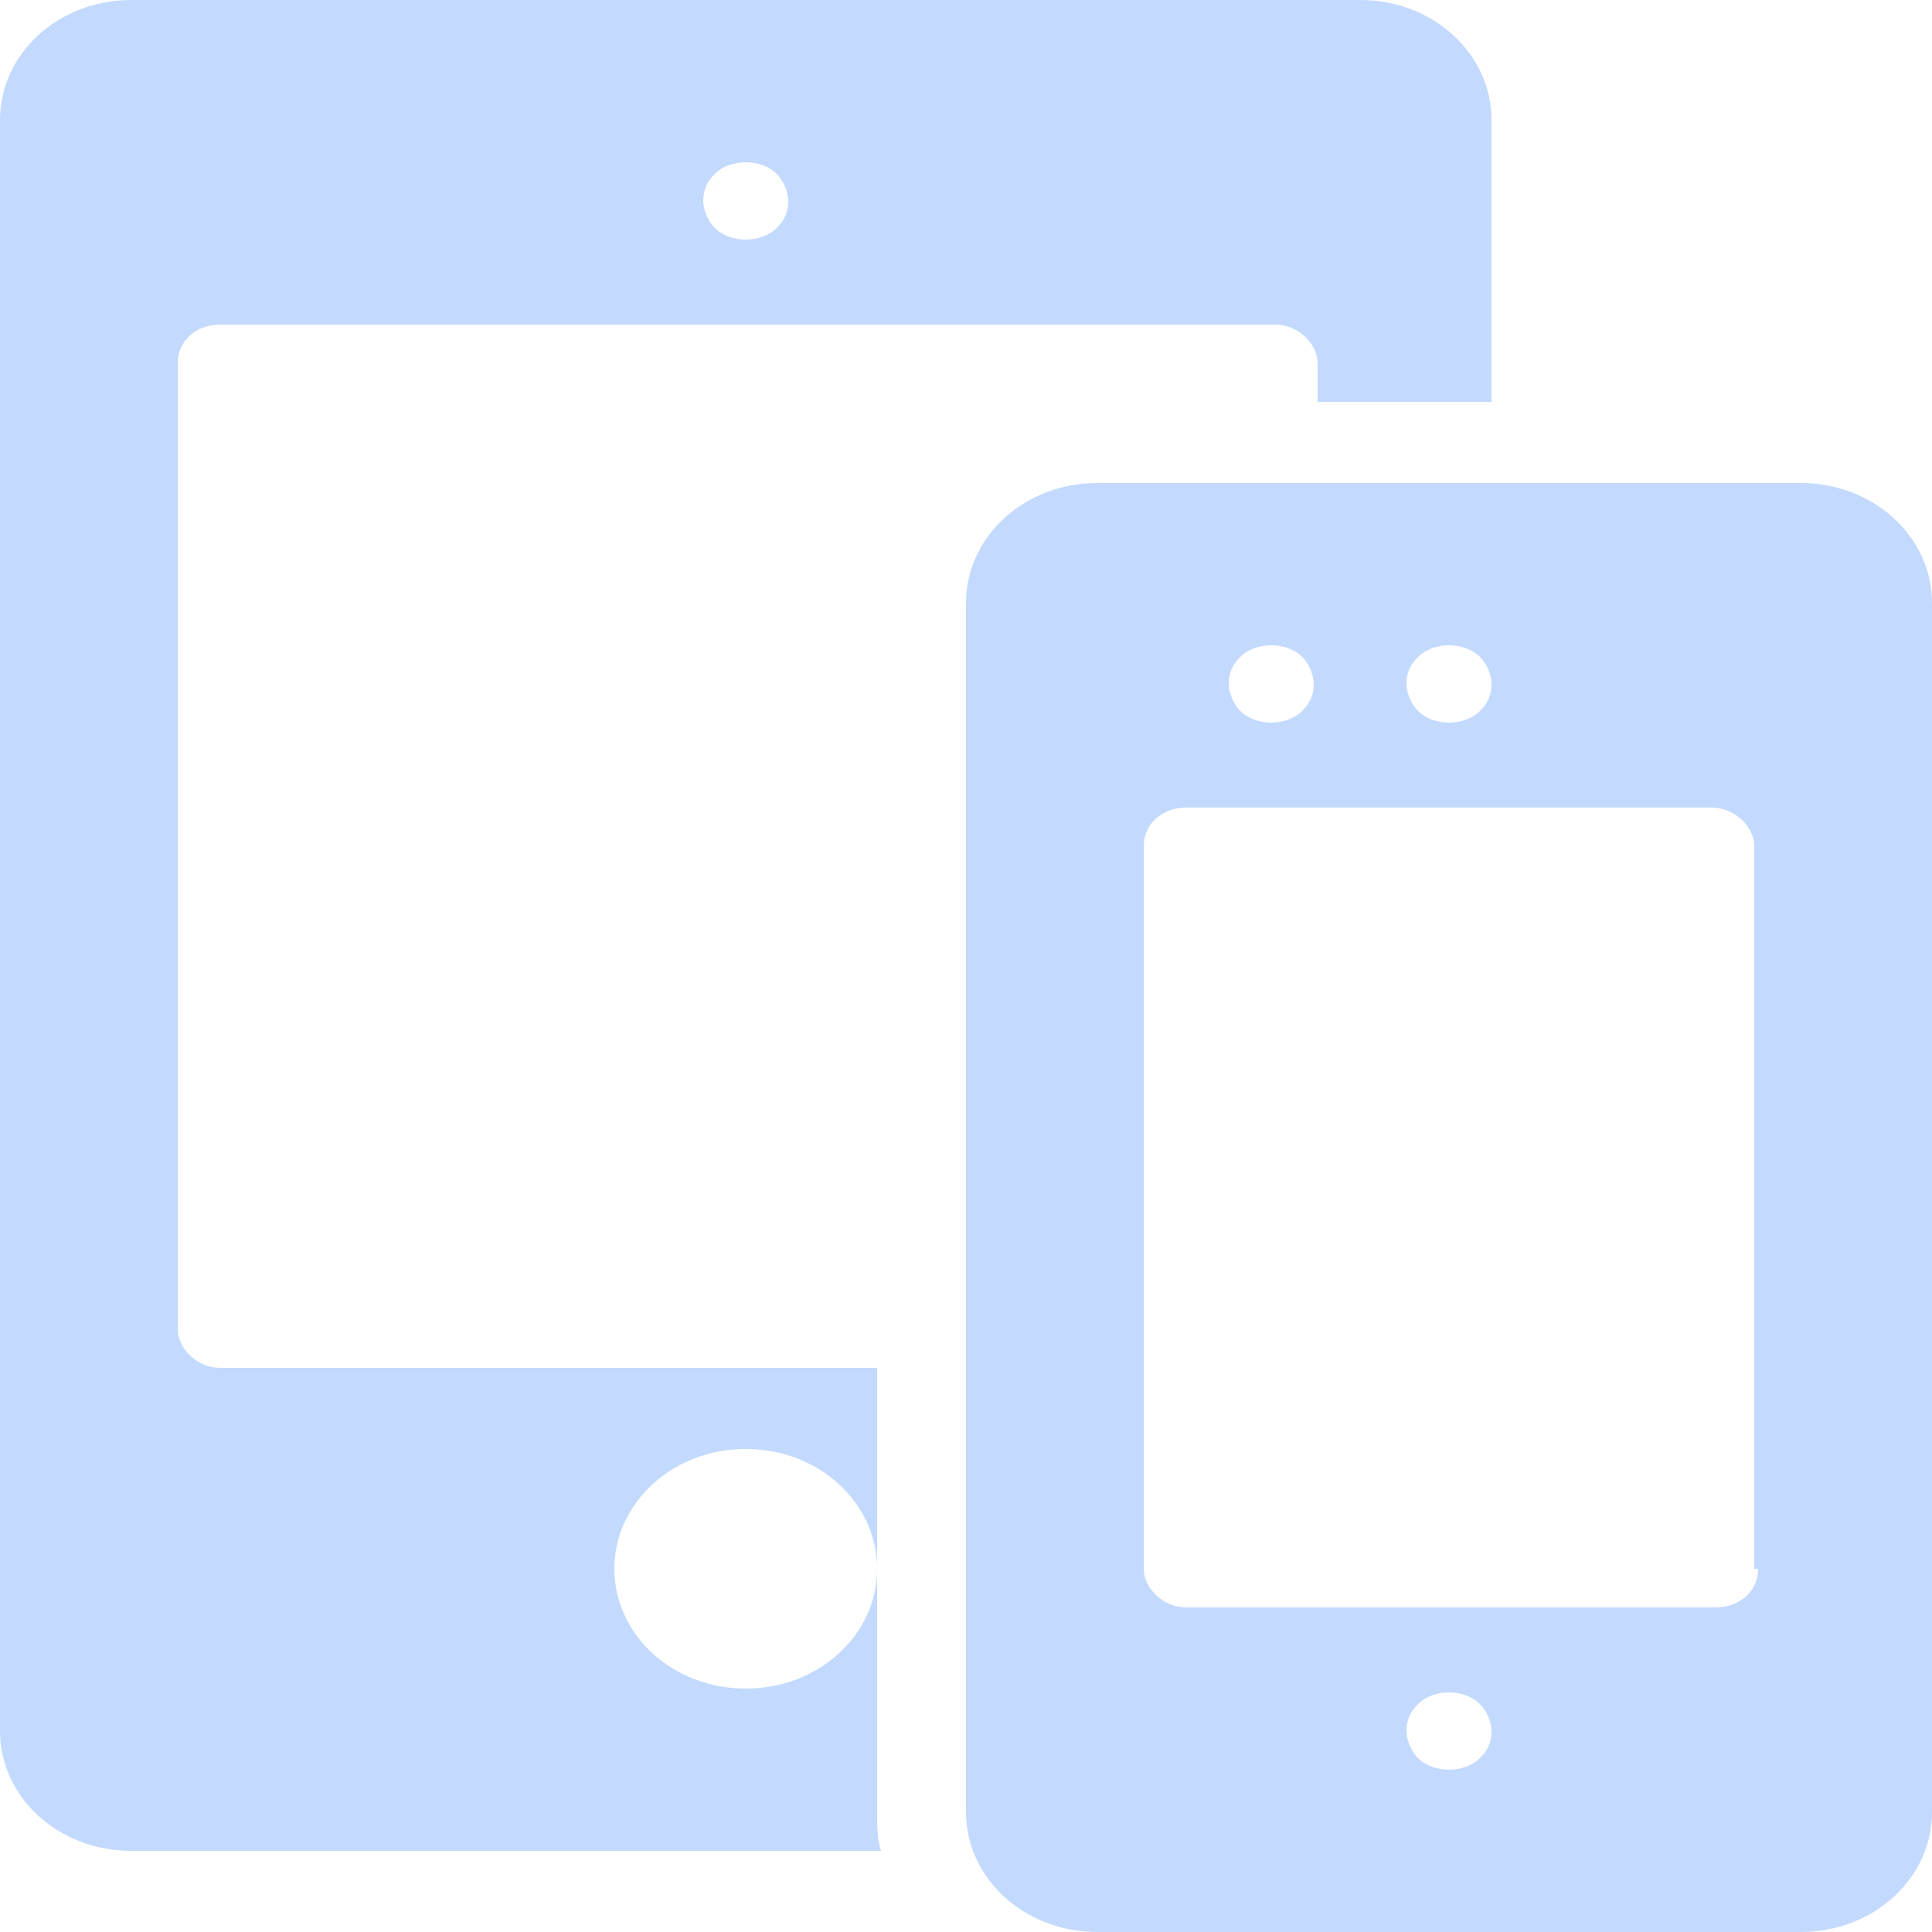
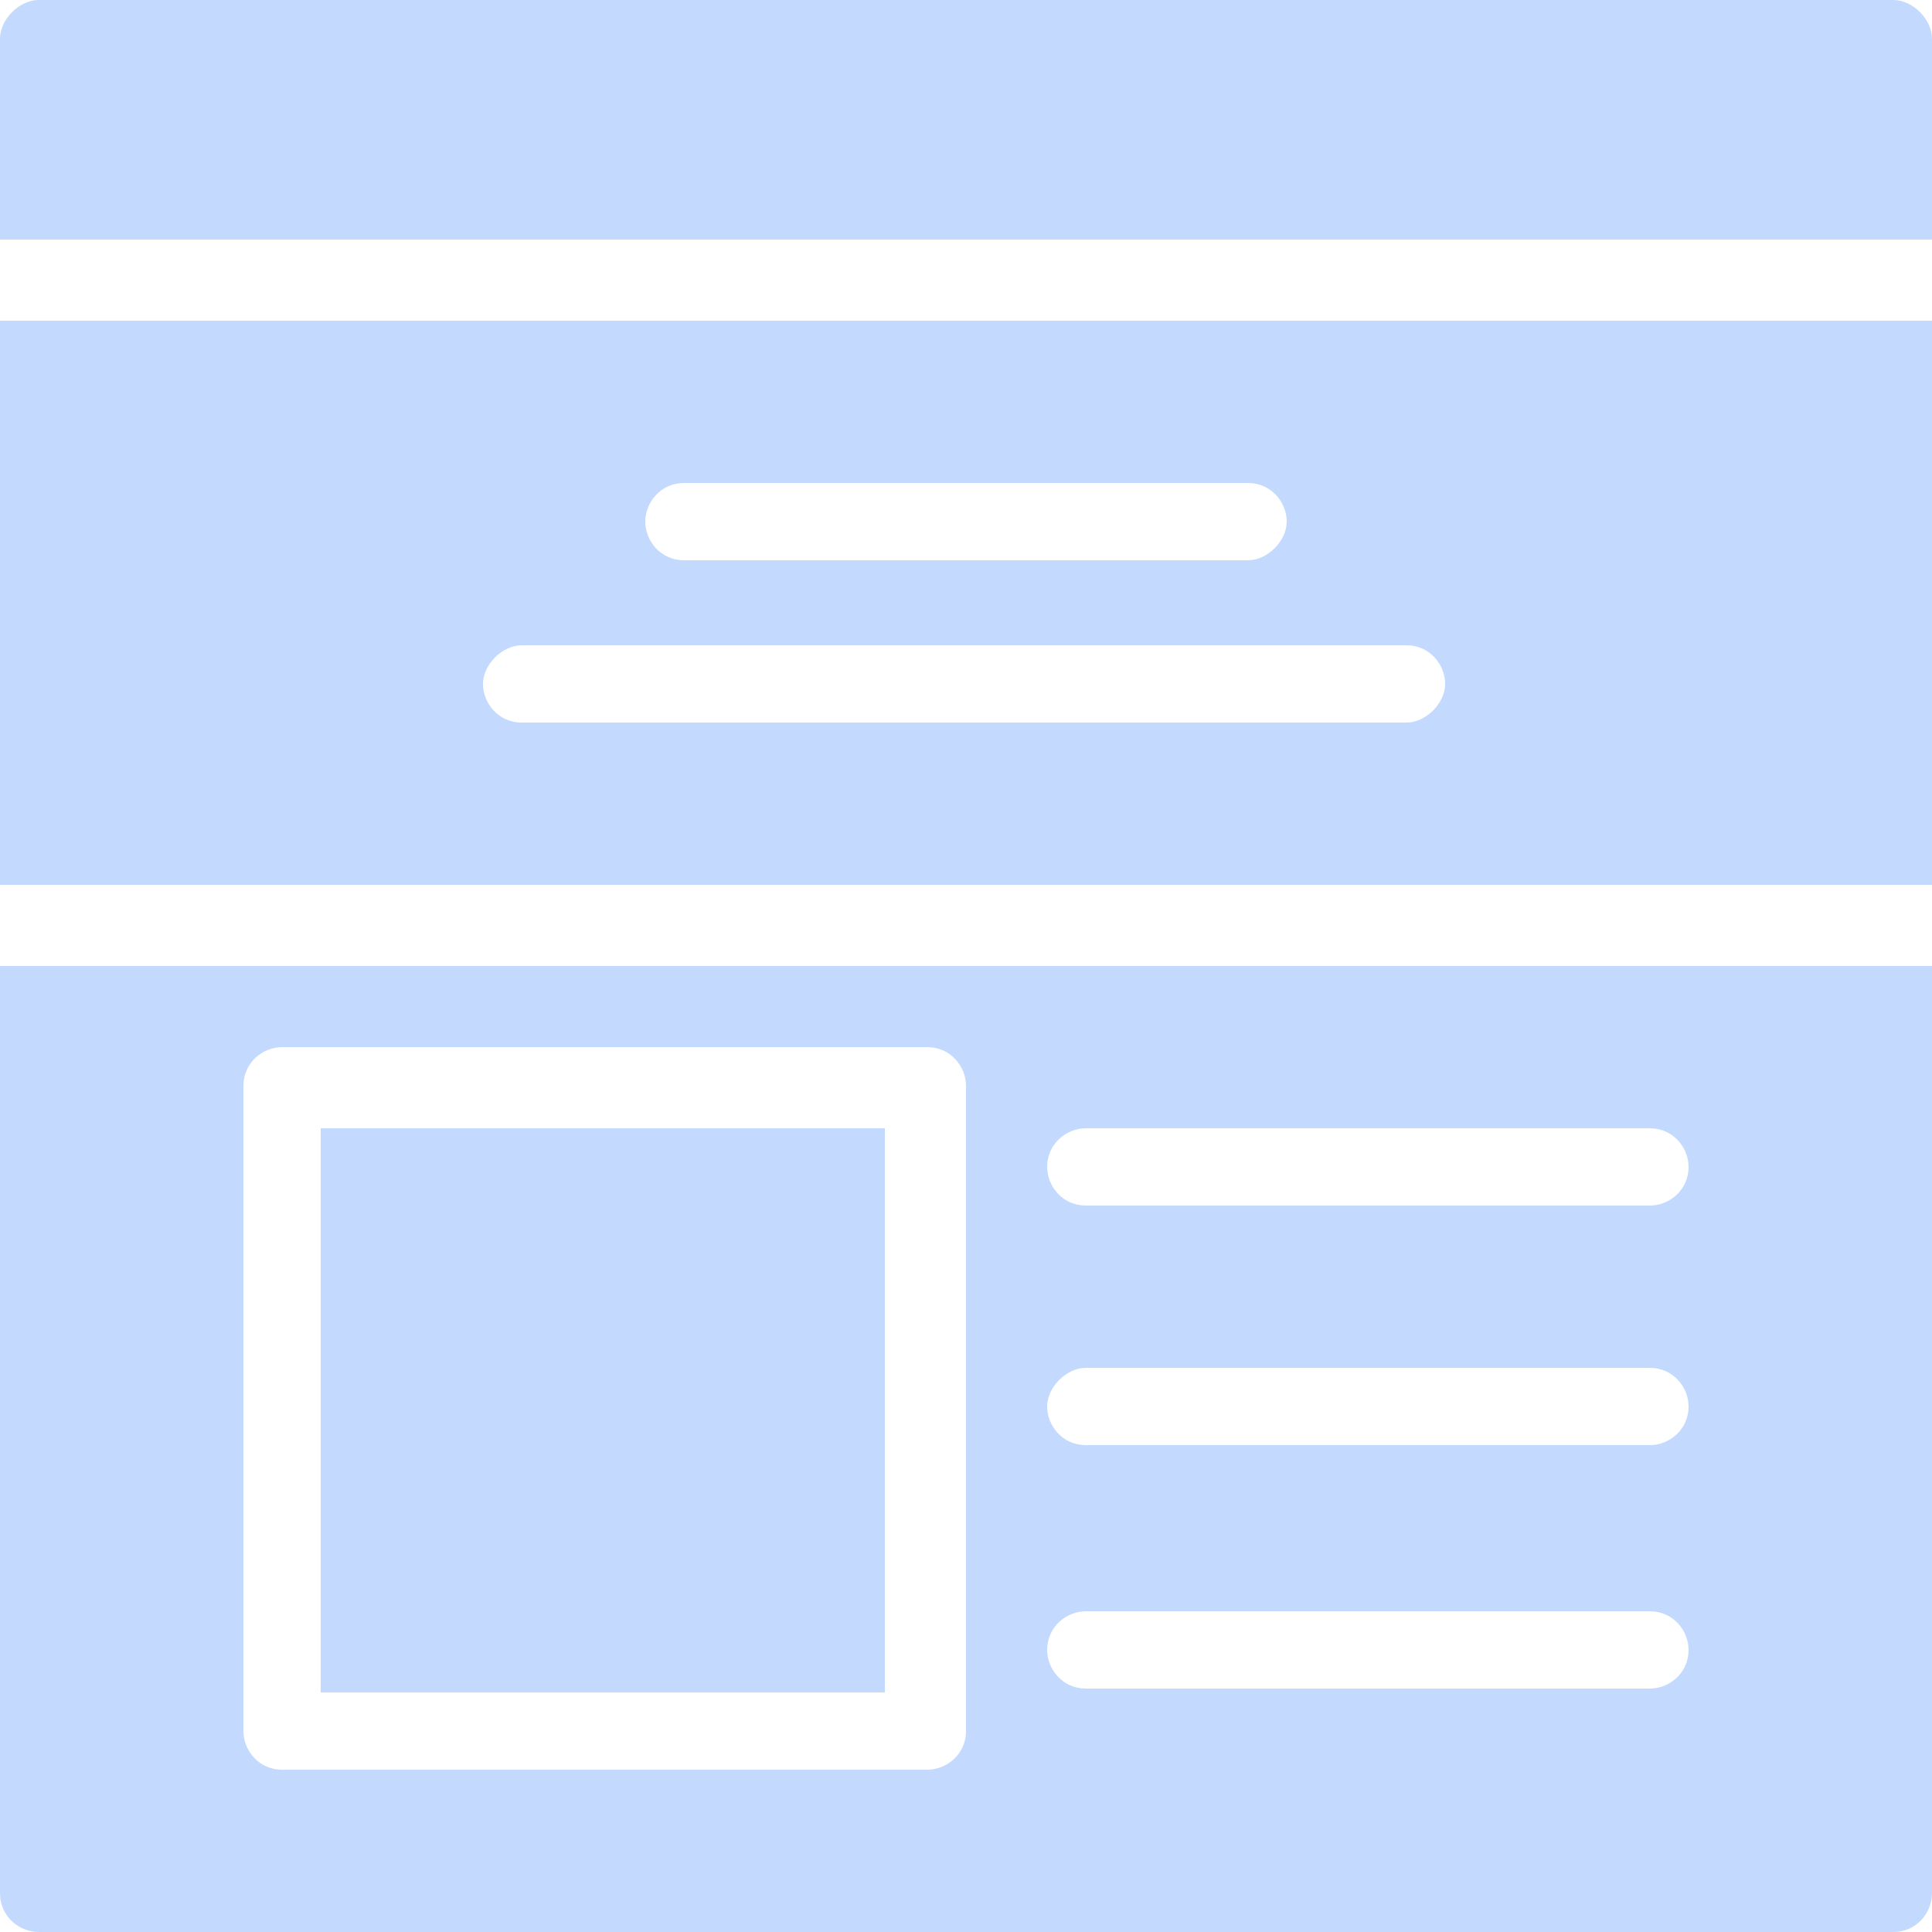
<svg xmlns="http://www.w3.org/2000/svg" version="1.2" baseProfile="tiny" viewBox="0 0 50 50">
  <g fill="#C3DAFE">
-     <path d="M22.7 40.6c0 1.7-1.5 3.1-3.4 3.1s-3.4-1.4-3.4-3.1 1.5-3.1 3.4-3.1 3.4 1.4 3.4 3.1v-5.2h-17c-.6 0-1.1-.5-1.1-1v-25c0-.6.5-1 1.1-1H33c.6 0 1.1.5 1.1 1v1h4.5V3.1c0-1.7-1.5-3.1-3.4-3.1H3.4C1.5 0 0 1.4 0 3.1v41.7c0 1.7 1.5 3.1 3.4 3.1h19.4c-.1-.3-.1-.7-.1-1v-6.3zM18.5 4.5c.4-.4 1.2-.4 1.6 0 .2.2.3.5.3.7 0 .3-.1.5-.3.7-.2.2-.5.3-.8.3-.3 0-.6-.1-.8-.3-.2-.2-.3-.5-.3-.7 0-.3.1-.5.3-.7z" />
-     <path d="M46.6 12.5H28.4c-1.9 0-3.4 1.4-3.4 3.1v31.3c0 1.7 1.5 3.1 3.4 3.1h18.2c1.9 0 3.4-1.4 3.4-3.1V15.6c0-1.7-1.5-3.1-3.4-3.1zM36.7 17c.4-.4 1.2-.4 1.6 0 .2.2.3.5.3.7 0 .3-.1.5-.3.7-.2.2-.5.3-.8.3-.3 0-.6-.1-.8-.3-.2-.2-.3-.5-.3-.7 0-.3.1-.5.3-.7zm-4.6 0c.4-.4 1.2-.4 1.6 0 .2.2.3.5.3.7 0 .3-.1.5-.3.7-.2.2-.5.3-.8.3-.3 0-.6-.1-.8-.3-.2-.2-.3-.5-.3-.7 0-.3.1-.5.3-.7zm6.2 28.5c-.2.2-.5.3-.8.3-.3 0-.6-.1-.8-.3-.2-.2-.3-.5-.3-.7 0-.3.1-.5.3-.7.4-.4 1.2-.4 1.6 0 .2.2.3.5.3.7 0 .3-.1.5-.3.7zm7.2-4.9c0 .6-.5 1-1.1 1H30.7c-.6 0-1.1-.5-1.1-1V21.9c0-.6.5-1 1.1-1h13.6c.6 0 1.1.5 1.1 1v18.7z" />
+     <path d="M49 0H1C.5 0 0 .5 0 1v5.2h50V1c0-.5-.5-1-1-1zM0 22.9h50V8.3H0v14.6zm17.7-10.4h14.6c.6 0 1 .5 1 1s-.5 1-1 1H17.7c-.6 0-1-.5-1-1s.4-1 1-1zm-4.2 4.2h22.9c.6 0 1 .5 1 1s-.5 1-1 1H13.5c-.6 0-1-.5-1-1s.5-1 1-1zM0 49c0 .6.5 1 1 1h48c.6 0 1-.5 1-1V25H0v24zm28.1-19.8h14.6c.6 0 1 .5 1 1 0 .6-.5 1-1 1H28.1c-.6 0-1-.5-1-1 0-.6.5-1 1-1zm0 6.2h14.6c.6 0 1 .5 1 1 0 .6-.5 1-1 1H28.1c-.6 0-1-.5-1-1s.5-1 1-1zm0 6.3h14.6c.6 0 1 .5 1 1 0 .6-.5 1-1 1H28.1c-.6 0-1-.5-1-1 0-.6.5-1 1-1zM6.3 28.1c0-.6.5-1 1-1H24c.6 0 1 .5 1 1v16.7c0 .6-.5 1-1 1H7.3c-.6 0-1-.5-1-1V28.1z" />
+     <path d="M8.3 29.2h14.6v14.6H8.3z" />
  </g>
</svg>
